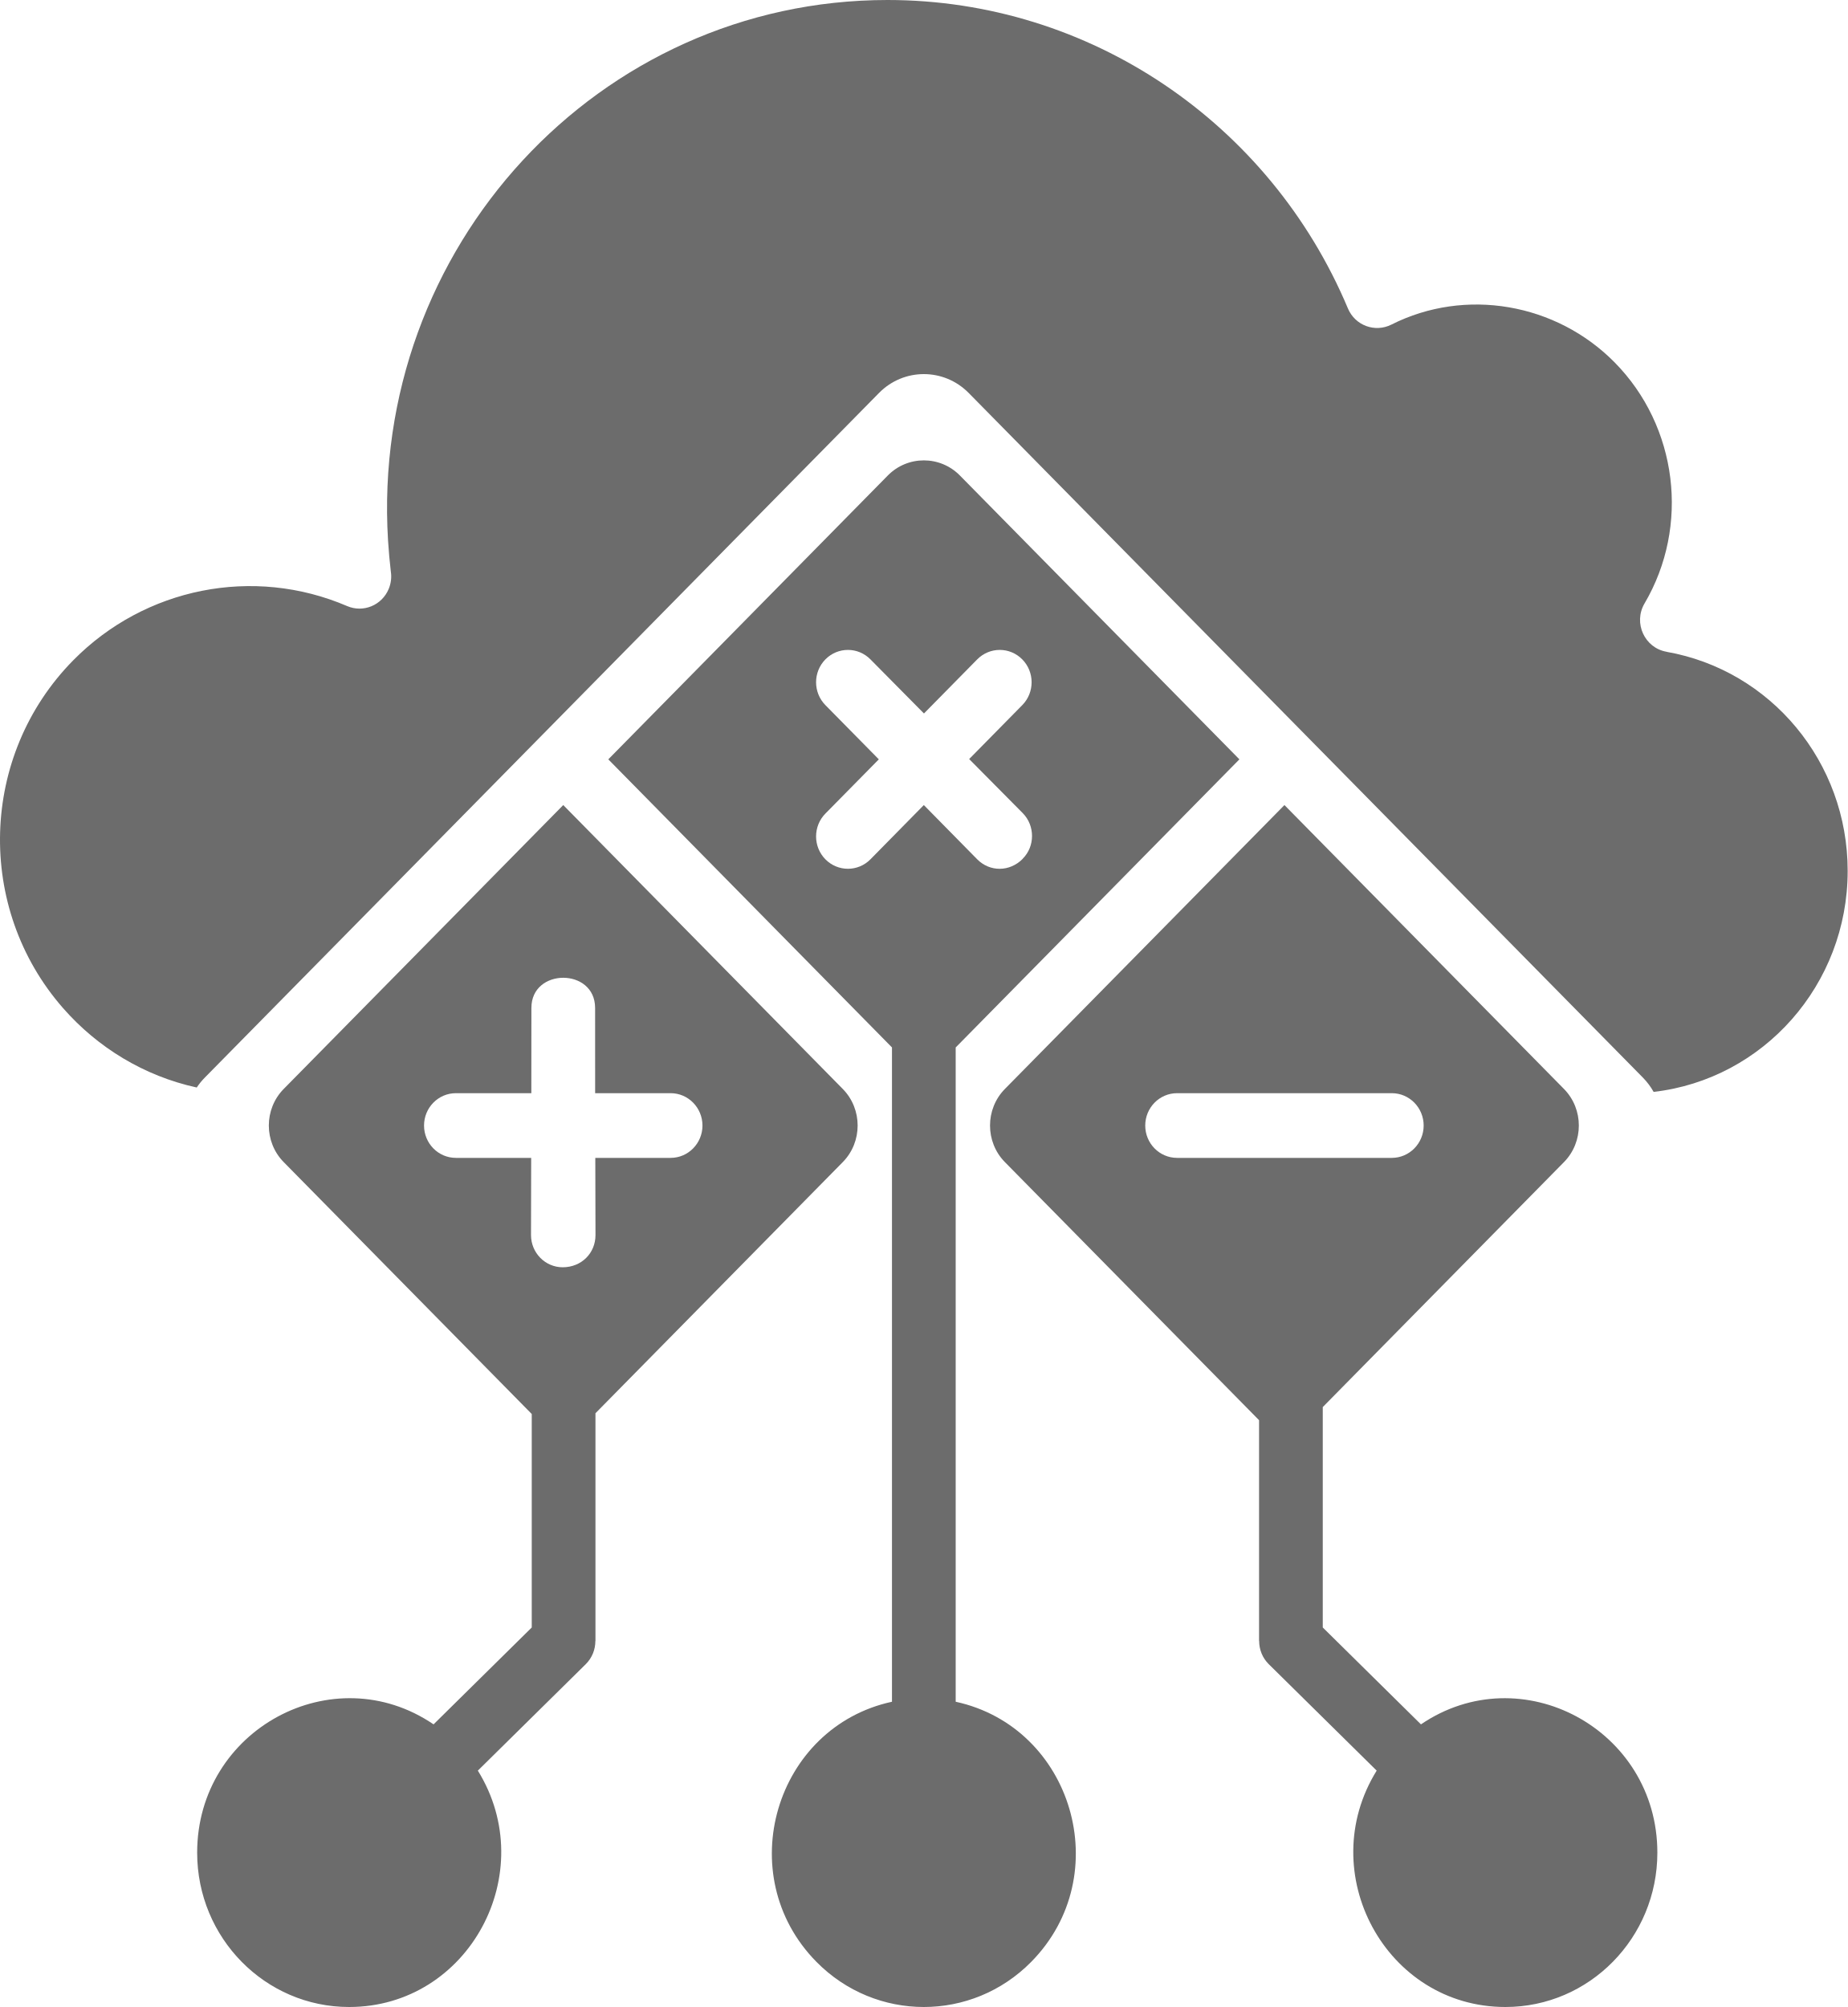
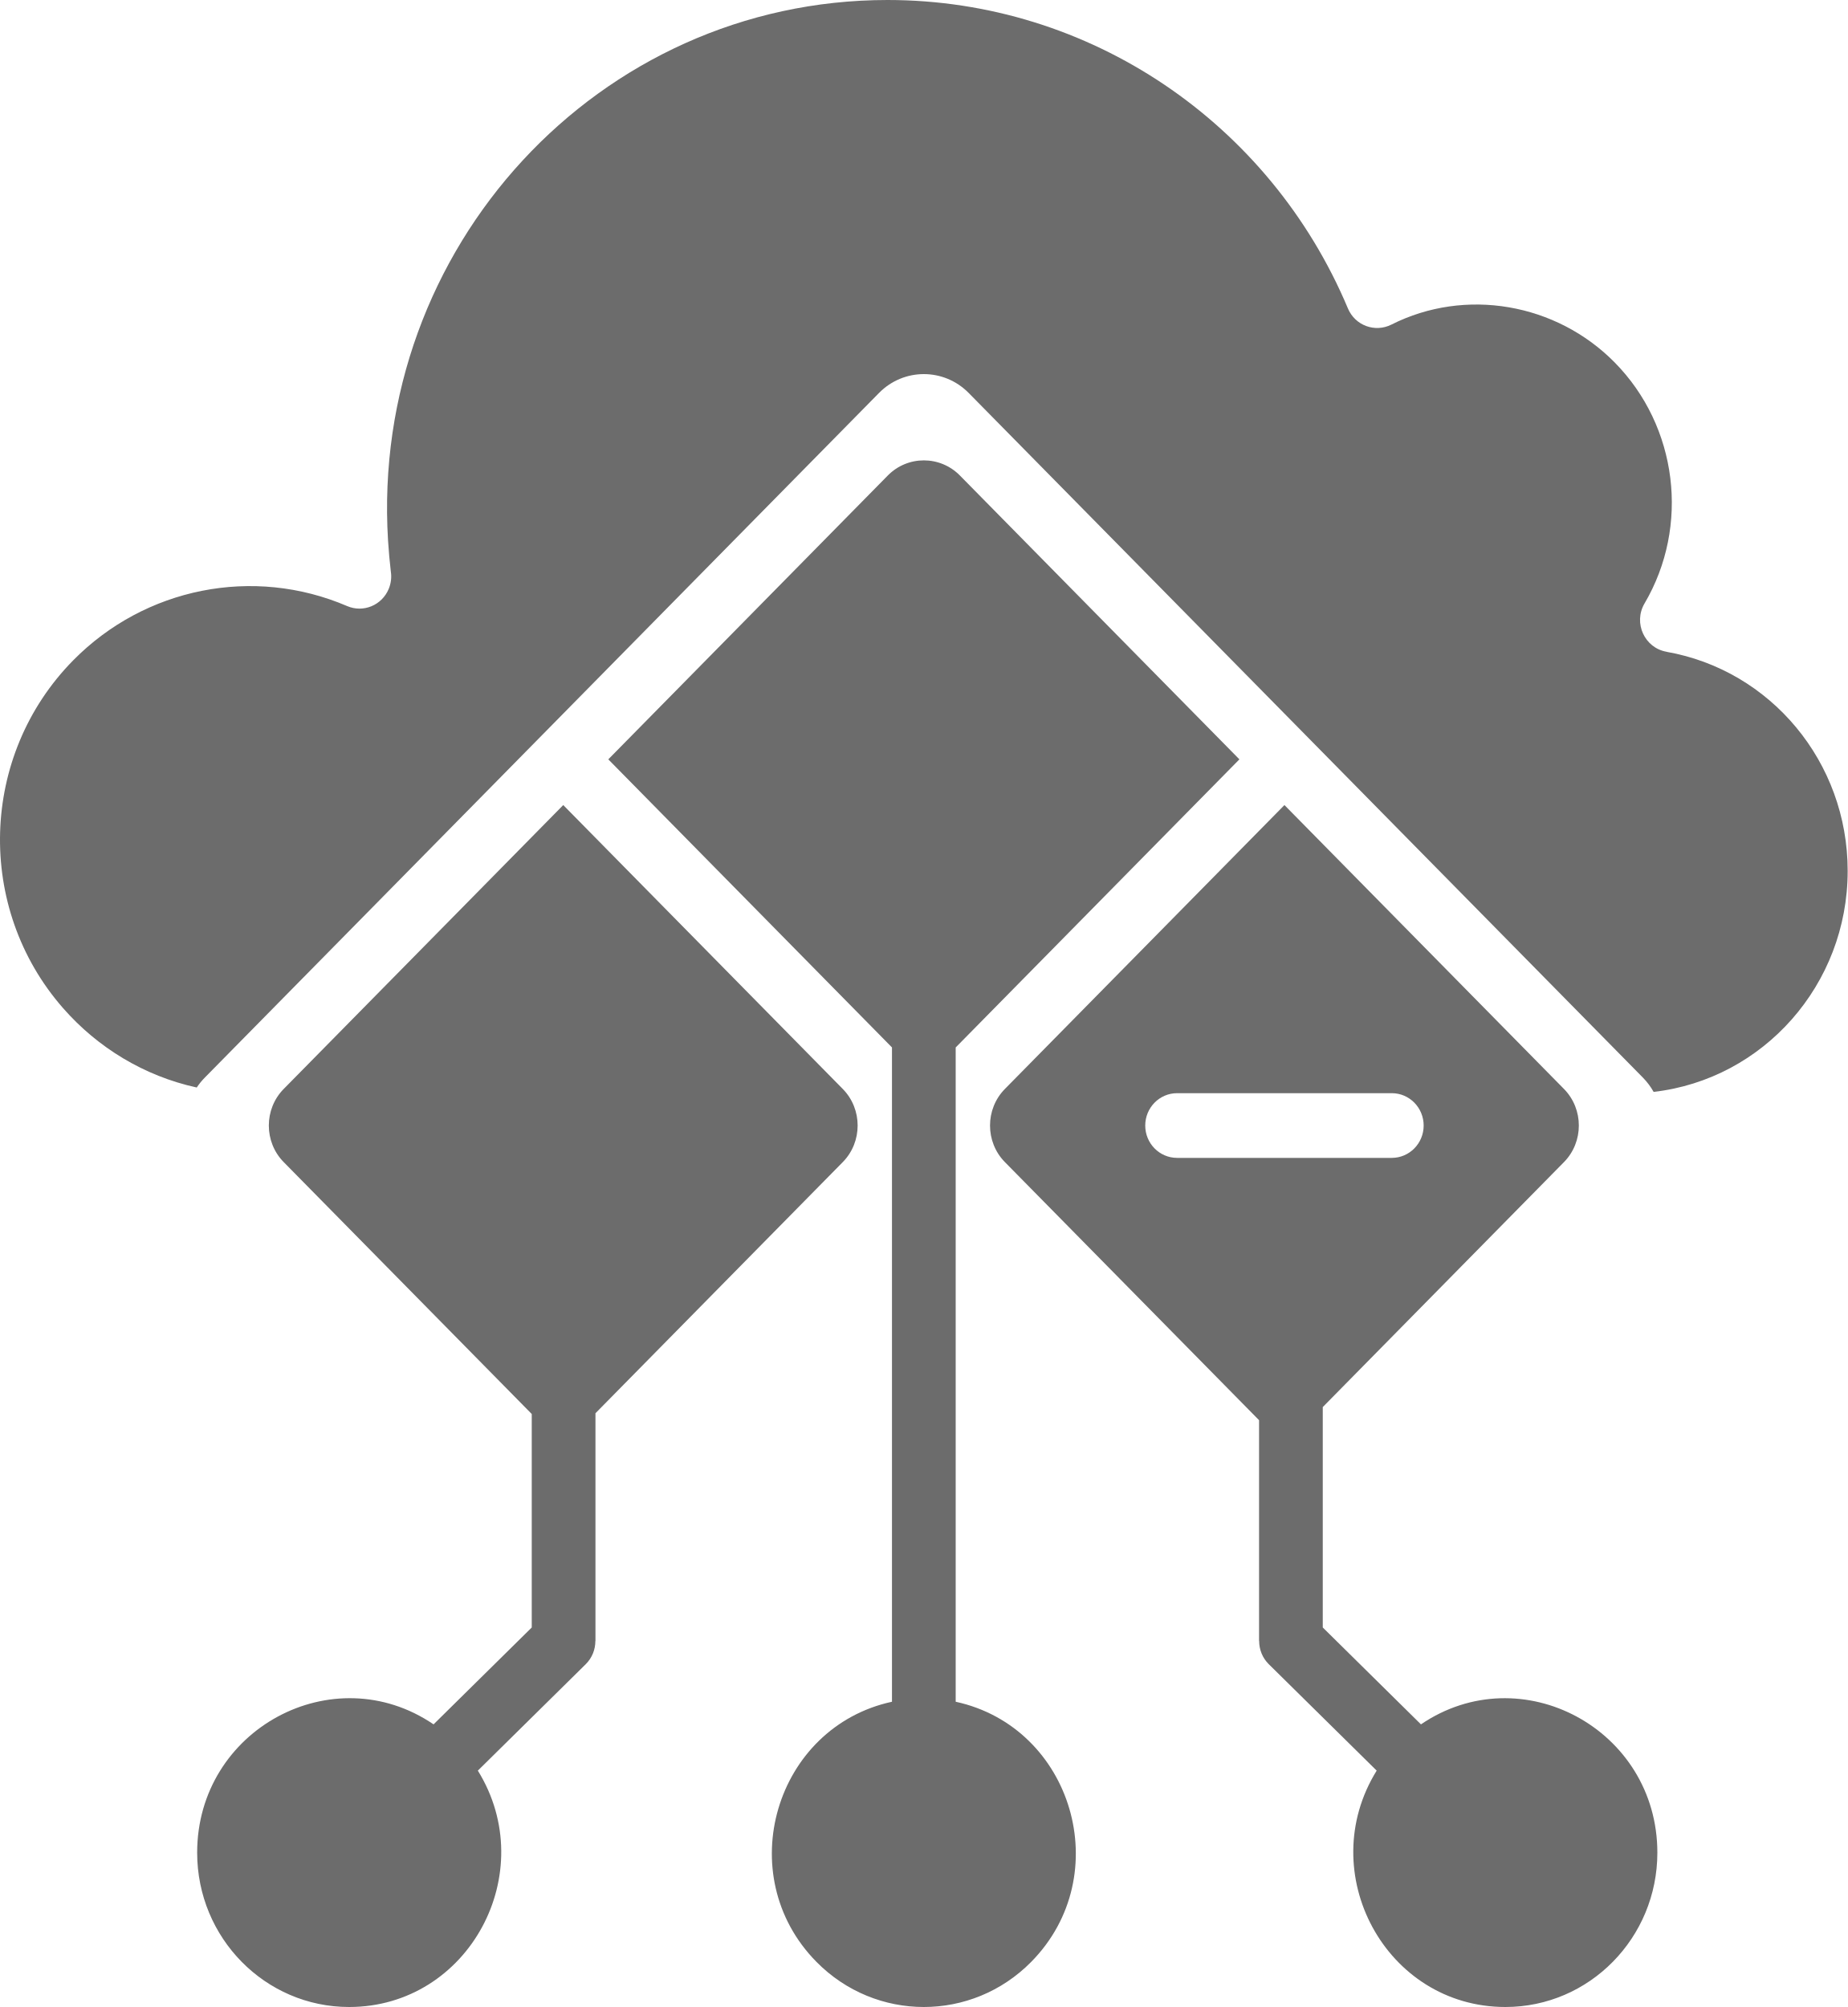
<svg xmlns="http://www.w3.org/2000/svg" width="58" height="63" viewBox="0 0 58 63" fill="none">
-   <path fill-rule="evenodd" clipRule="evenodd" d="M40.32 25.271L31.545 34.182C30.922 34.814 30.922 35.847 31.545 36.479L39.523 44.58V51.512H39.526C39.526 51.776 39.627 52.04 39.827 52.238L43.215 55.58C41.231 58.782 43.496 63 47.256 63C49.89 63 52.026 60.831 52.026 58.156C52.026 54.279 47.753 51.987 44.605 54.128L41.523 51.087V44.168L49.094 36.479C49.717 35.847 49.717 34.814 49.094 34.182L40.32 25.271ZM6.429 33.826C6.333 33.923 6.249 34.028 6.176 34.137C4.524 33.776 3.066 32.885 1.982 31.648C-0.777 28.502 -0.64 23.711 2.296 20.73C4.548 18.443 7.954 17.762 10.898 19.025C11.405 19.242 11.989 19 12.202 18.486C12.277 18.306 12.296 18.116 12.268 17.937C12.232 17.635 12.203 17.312 12.181 16.966C11.615 7.774 18.79 0 27.861 0C34.206 0 39.866 3.859 42.312 9.681C42.538 10.22 43.164 10.448 43.678 10.189C45.995 9.02 48.851 9.513 50.688 11.379C52.664 13.385 53.051 16.514 51.624 18.941C51.262 19.558 51.63 20.34 52.312 20.458L52.312 20.46C55.585 21.035 58 23.92 58 27.337C58 30.911 55.353 33.879 51.909 34.275C51.819 34.114 51.706 33.963 51.572 33.826L30.408 12.335C29.631 11.546 28.369 11.546 27.593 12.335L6.429 33.826ZM26.455 34.182L17.681 25.271L8.906 34.182C8.283 34.814 8.283 35.847 8.906 36.479L16.692 44.386V51.087L13.61 54.128C10.462 51.986 6.189 54.279 6.189 58.156C6.189 60.831 8.325 63 10.959 63C14.719 63 16.984 58.782 15 55.58L18.388 52.238C18.588 52.04 18.689 51.776 18.689 51.512H18.692V44.362L26.455 36.479C27.078 35.847 27.078 34.814 26.455 34.182ZM18.682 34.315L18.681 31.638C18.68 30.377 16.681 30.377 16.681 31.638L16.679 34.315H14.311C13.758 34.315 13.311 34.77 13.311 35.331C13.311 35.891 13.758 36.346 14.311 36.346H16.674L16.669 38.769C16.669 39.328 17.115 39.78 17.665 39.78C18.258 39.778 18.693 39.333 18.693 38.769L18.687 36.346H21.051C21.603 36.346 22.051 35.891 22.051 35.331C22.051 34.77 21.603 34.315 21.051 34.315H18.682ZM30 32.88V53.418C33.667 54.213 35.056 58.857 32.373 61.581C30.51 63.473 27.49 63.473 25.627 61.581C22.944 58.857 24.334 54.213 28 53.418V32.879L19.095 23.836L27.869 14.926C28.492 14.293 29.509 14.293 30.132 14.926L38.906 23.836L30 32.88ZM29 25.271L27.324 26.974C26.934 27.37 26.301 27.37 25.91 26.974C25.52 26.577 25.52 25.934 25.91 25.538L27.587 23.836L25.91 22.134C25.52 21.737 25.52 21.095 25.91 20.698C26.301 20.302 26.934 20.302 27.324 20.698L29.004 22.396L30.676 20.698C31.067 20.302 31.7 20.302 32.09 20.698C32.481 21.095 32.481 21.737 32.09 22.134L30.423 23.827L32.102 25.521C32.496 25.918 32.492 26.57 32.104 26.955L32.106 26.957C31.696 27.374 31.07 27.373 30.676 26.974L29 25.271ZM35.95 35.331C35.95 34.77 36.398 34.315 36.95 34.315H43.69C44.242 34.315 44.69 34.77 44.69 35.331C44.69 35.891 44.242 36.346 43.69 36.346H36.95C36.397 36.346 35.95 35.891 35.95 35.331Z" fill="#6C6C6C" />
+   <path fillRule="evenodd" clipRule="evenodd" d="M40.32 25.271L31.545 34.182C30.922 34.814 30.922 35.847 31.545 36.479L39.523 44.58V51.512H39.526C39.526 51.776 39.627 52.04 39.827 52.238L43.215 55.58C41.231 58.782 43.496 63 47.256 63C49.89 63 52.026 60.831 52.026 58.156C52.026 54.279 47.753 51.987 44.605 54.128L41.523 51.087V44.168L49.094 36.479C49.717 35.847 49.717 34.814 49.094 34.182L40.32 25.271ZM6.429 33.826C6.333 33.923 6.249 34.028 6.176 34.137C4.524 33.776 3.066 32.885 1.982 31.648C-0.777 28.502 -0.64 23.711 2.296 20.73C4.548 18.443 7.954 17.762 10.898 19.025C11.405 19.242 11.989 19 12.202 18.486C12.277 18.306 12.296 18.116 12.268 17.937C12.232 17.635 12.203 17.312 12.181 16.966C11.615 7.774 18.79 0 27.861 0C34.206 0 39.866 3.859 42.312 9.681C42.538 10.22 43.164 10.448 43.678 10.189C45.995 9.02 48.851 9.513 50.688 11.379C52.664 13.385 53.051 16.514 51.624 18.941C51.262 19.558 51.63 20.34 52.312 20.458L52.312 20.46C55.585 21.035 58 23.92 58 27.337C58 30.911 55.353 33.879 51.909 34.275C51.819 34.114 51.706 33.963 51.572 33.826L30.408 12.335C29.631 11.546 28.369 11.546 27.593 12.335L6.429 33.826ZM26.455 34.182L17.681 25.271L8.906 34.182C8.283 34.814 8.283 35.847 8.906 36.479L16.692 44.386V51.087L13.61 54.128C10.462 51.986 6.189 54.279 6.189 58.156C6.189 60.831 8.325 63 10.959 63C14.719 63 16.984 58.782 15 55.58L18.388 52.238C18.588 52.04 18.689 51.776 18.689 51.512H18.692V44.362L26.455 36.479C27.078 35.847 27.078 34.814 26.455 34.182ZM18.682 34.315L18.681 31.638C18.68 30.377 16.681 30.377 16.681 31.638L16.679 34.315H14.311C13.758 34.315 13.311 34.77 13.311 35.331C13.311 35.891 13.758 36.346 14.311 36.346H16.674L16.669 38.769C16.669 39.328 17.115 39.78 17.665 39.78C18.258 39.778 18.693 39.333 18.693 38.769L18.687 36.346H21.051C21.603 36.346 22.051 35.891 22.051 35.331C22.051 34.77 21.603 34.315 21.051 34.315H18.682ZM30 32.88V53.418C33.667 54.213 35.056 58.857 32.373 61.581C30.51 63.473 27.49 63.473 25.627 61.581C22.944 58.857 24.334 54.213 28 53.418V32.879L19.095 23.836L27.869 14.926C28.492 14.293 29.509 14.293 30.132 14.926L38.906 23.836L30 32.88ZM29 25.271L27.324 26.974C26.934 27.37 26.301 27.37 25.91 26.974C25.52 26.577 25.52 25.934 25.91 25.538L27.587 23.836L25.91 22.134C25.52 21.737 25.52 21.095 25.91 20.698C26.301 20.302 26.934 20.302 27.324 20.698L29.004 22.396L30.676 20.698C31.067 20.302 31.7 20.302 32.09 20.698C32.481 21.095 32.481 21.737 32.09 22.134L30.423 23.827L32.102 25.521C32.496 25.918 32.492 26.57 32.104 26.955L32.106 26.957C31.696 27.374 31.07 27.373 30.676 26.974L29 25.271ZM35.95 35.331C35.95 34.77 36.398 34.315 36.95 34.315H43.69C44.242 34.315 44.69 34.77 44.69 35.331C44.69 35.891 44.242 36.346 43.69 36.346H36.95C36.397 36.346 35.95 35.891 35.95 35.331Z" fill="#6C6C6C" />
</svg>
